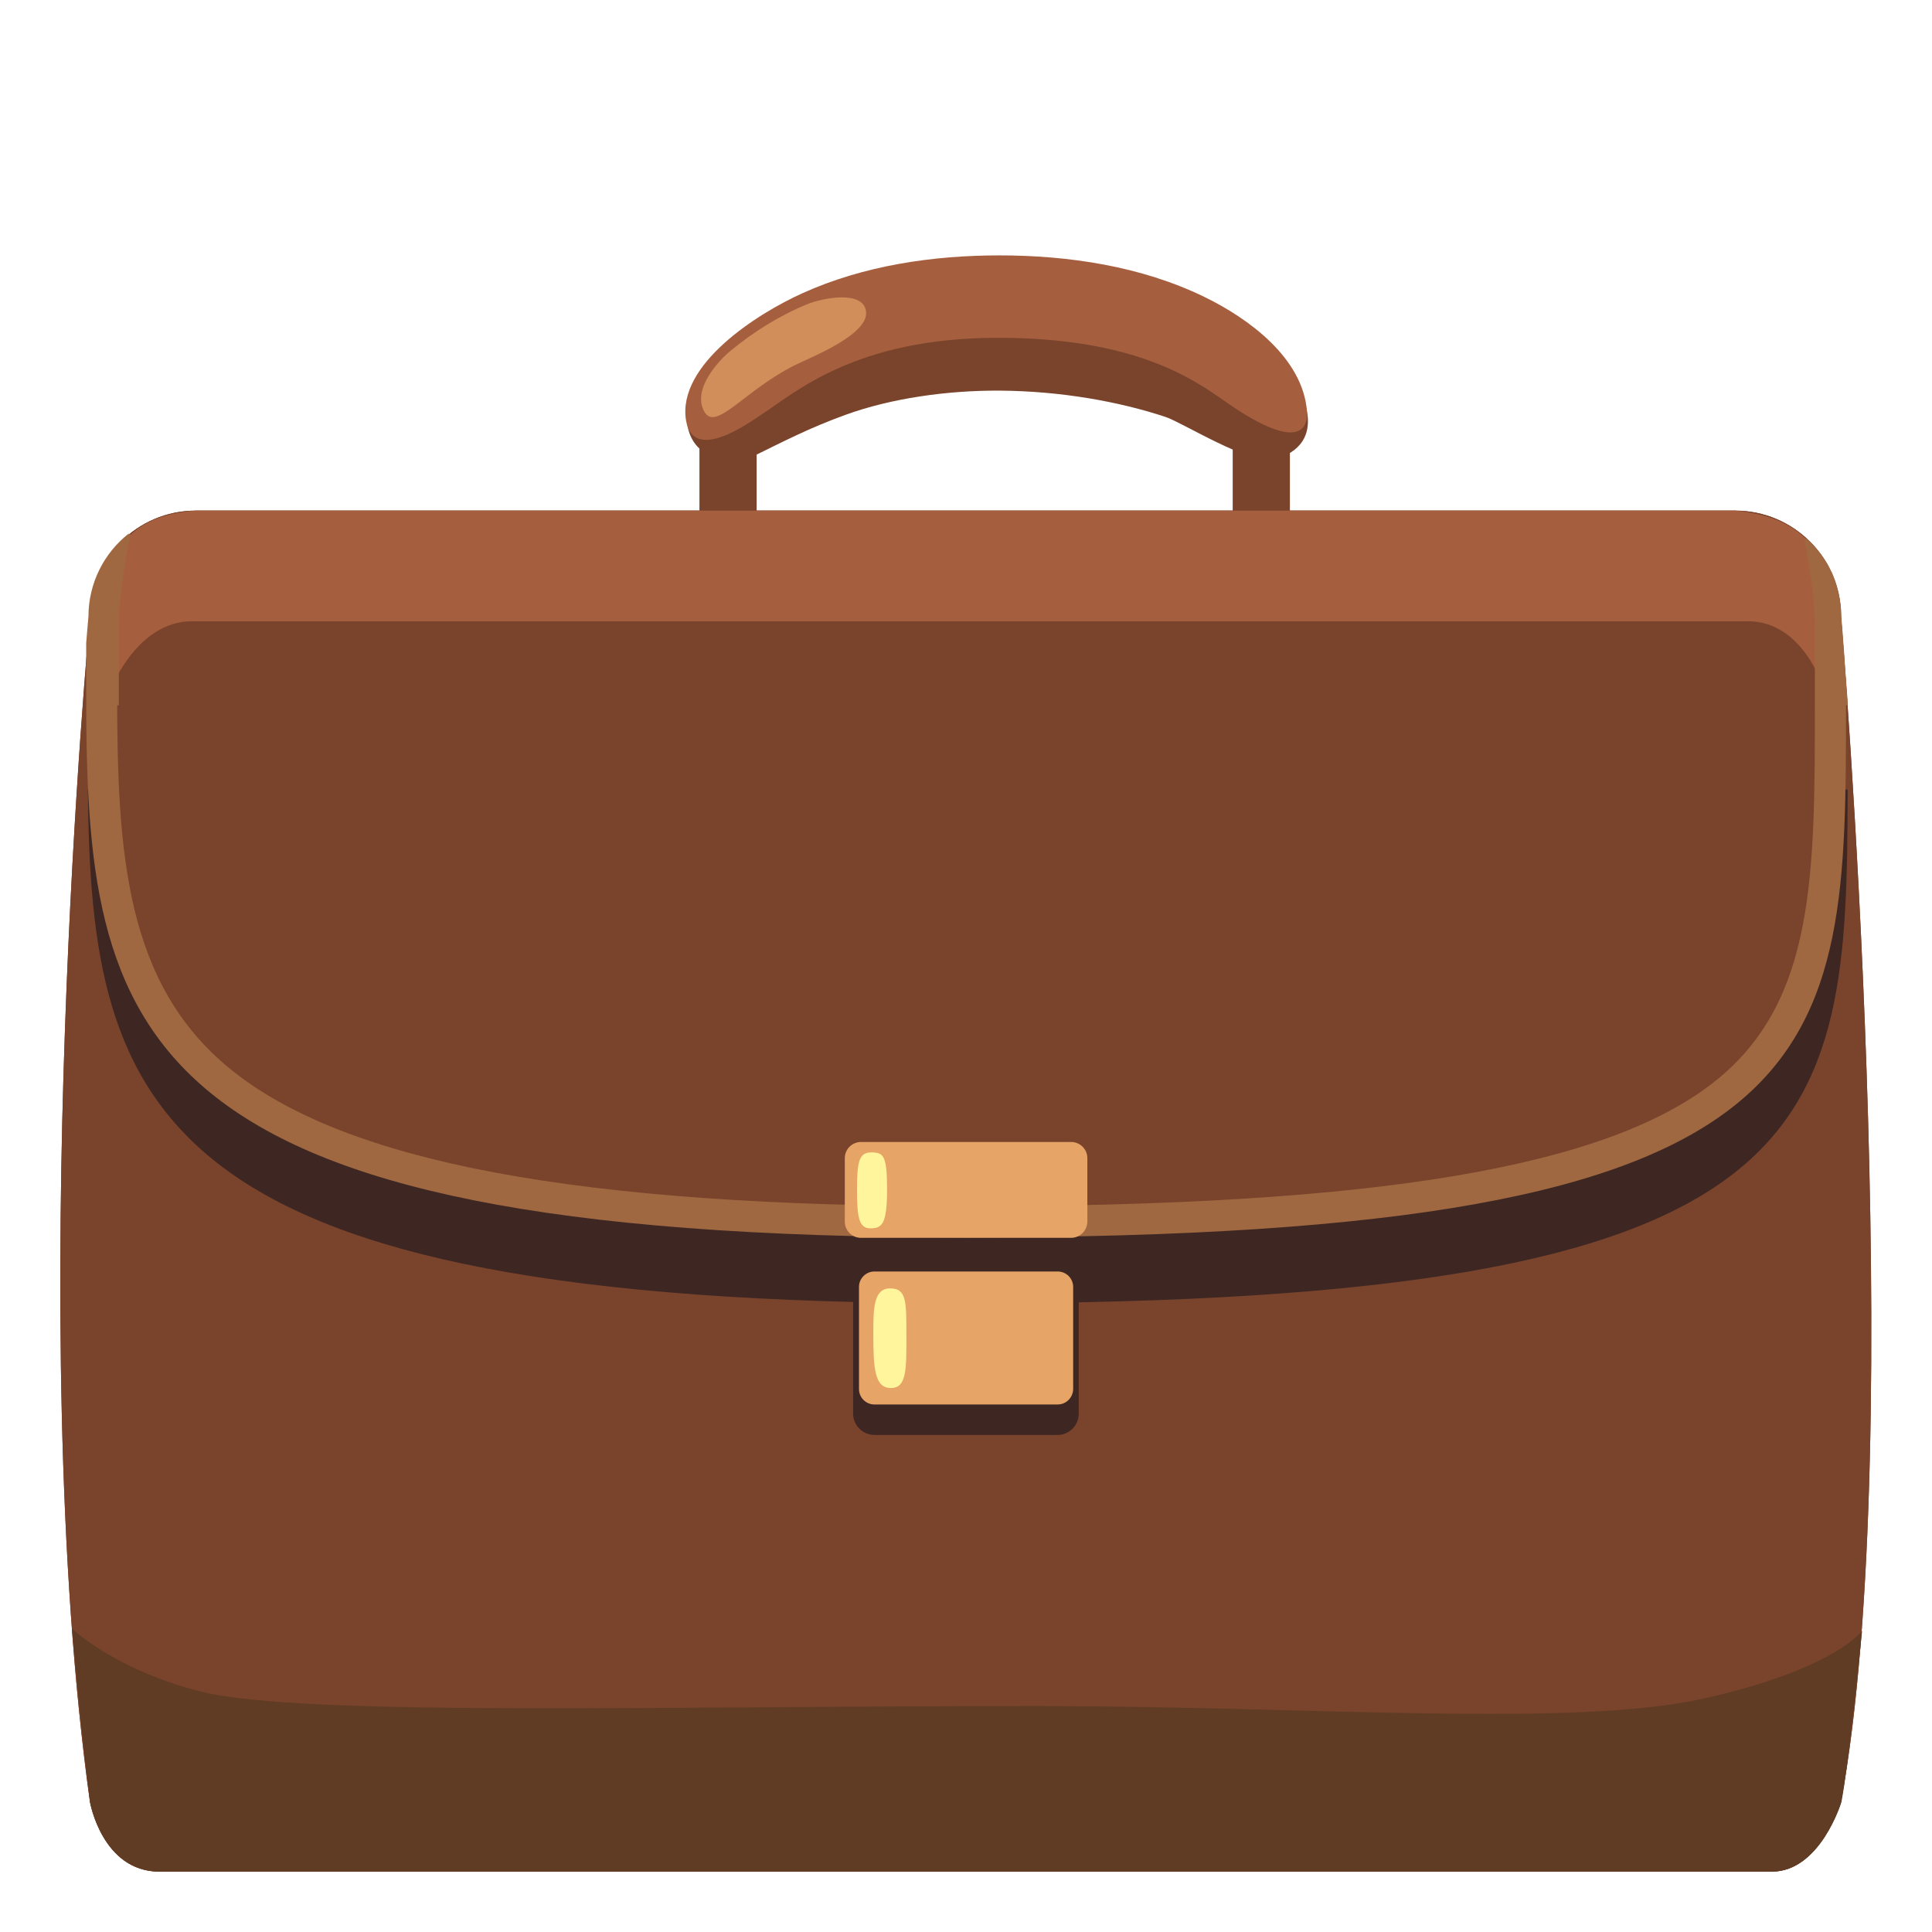
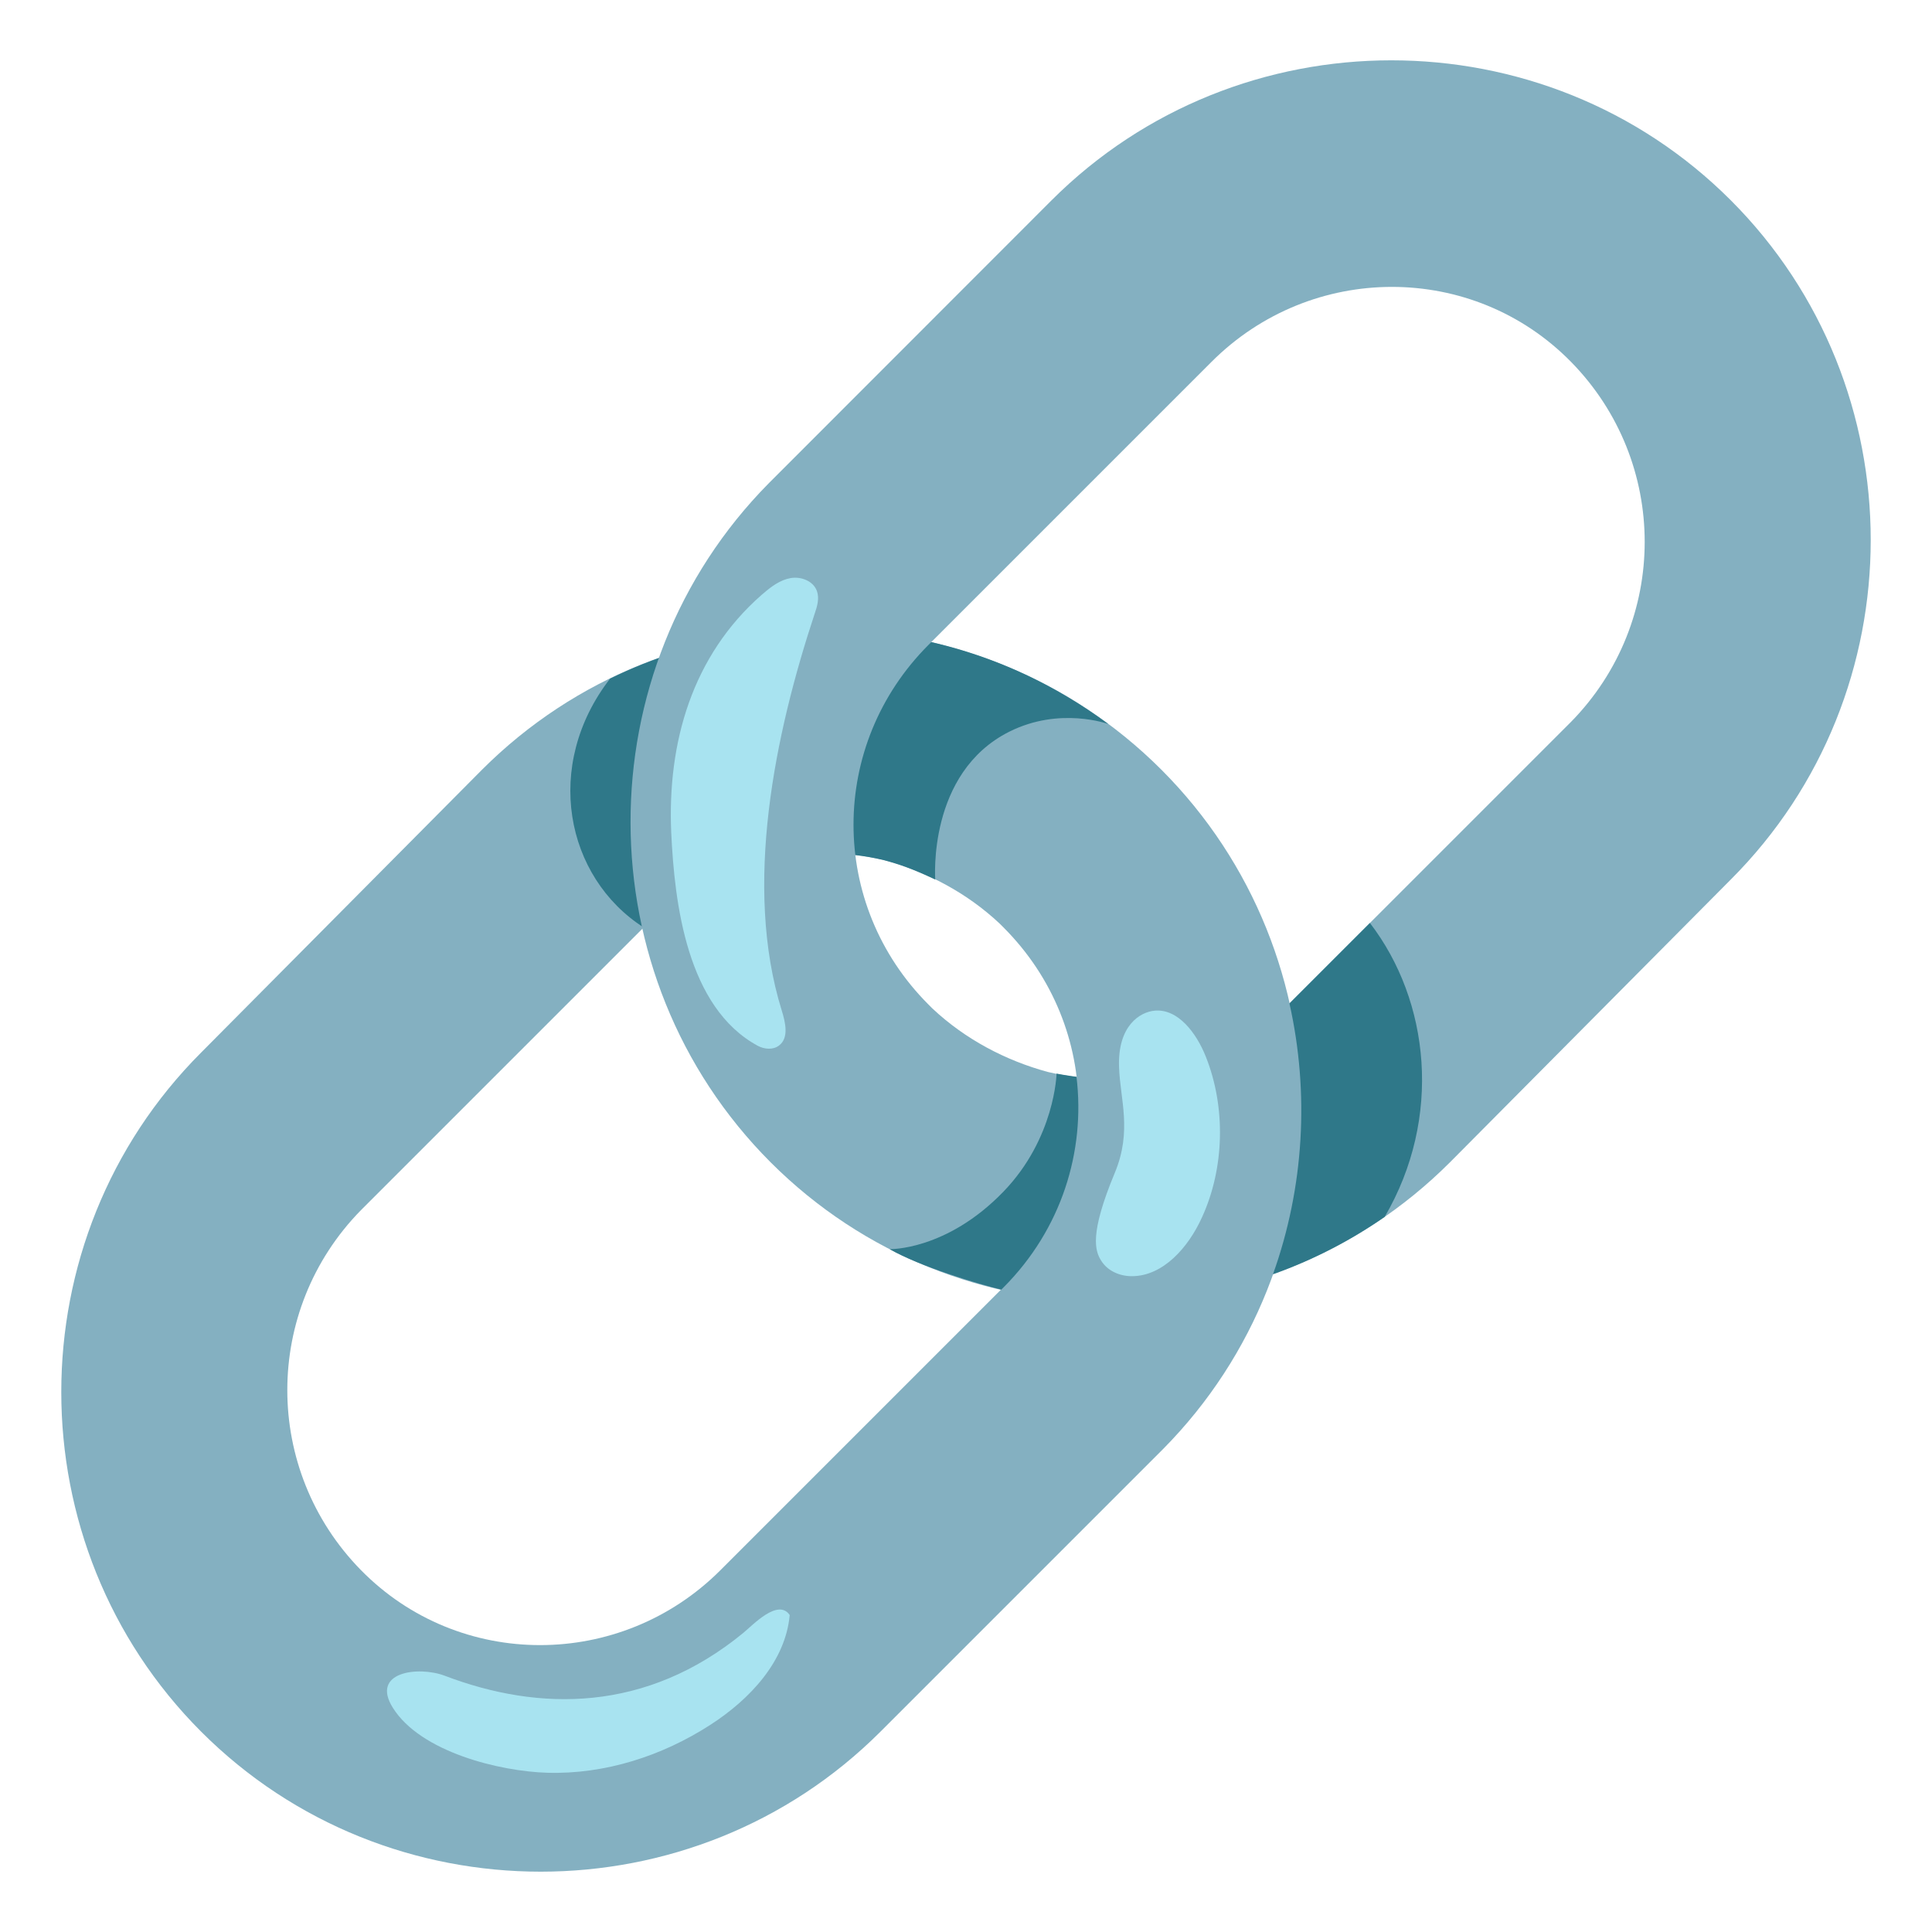
- <svg xmlns="http://www.w3.org/2000/svg" version="1.1" id="Layer_3" x="0px" y="0px" viewBox="0 0 128 128" style="enable-background:new 0 0 128 128;" xml:space="preserve">
+ <svg xmlns="http://www.w3.org/2000/svg" version="1.1" id="Layer_1_copy" x="0px" y="0px" viewBox="0 0 128 128" style="enable-background:new 0 0 128 128;" xml:space="preserve">
  <g>
    <g>
-       <rect x="46.34" y="27.25" style="fill:#7A442C;" width="3.79" height="8.04" />
-       <rect x="81.67" y="27.25" style="fill:#7A442C;" width="3.79" height="8.04" />
-       <path style="fill:#7A442C;" d="M117.38,124H10.57c-3.8,0-4.61-4.61-4.61-4.61c-4.42-31.69,0-78.55,0-78.55    c0-3.87,3.14-7.01,7.01-7.01h101.99c3.87,0,7.01,3.14,7.01,7.01c0,0,4.52,54.1,0,78.55C121.99,119.39,120.59,124,117.38,124z" />
-       <path style="fill:#7A442C;" d="M117.38,124H10.57c-3.8,0-4.61-4.61-4.61-4.61c-4.42-31.69,0-78.55,0-78.55    c0-3.87,3.14-7.01,7.01-7.01h101.99c3.87,0,7.01,3.14,7.01,7.01c0,0,4.52,54.1,0,78.55C121.99,119.39,120.59,124,117.38,124z" />
-       <path style="fill:#7A442C;" d="M121.02,46.99c-0.51-3.68,0.39-8.16-2.73-10.85v0c-1.21-1.08-2.8-1.73-4.54-1.73H14.21    c-6.98,0.18-7.07,7.06-7.32,12.58h0.32c0.07,21.6,3.2,34.4,56.89,34.4c56.77,0,56.9-11.37,56.9-34.4H121.02z" />
-       <path style="fill:#A65F3E;" d="M12.98,33.83c-8.25,0.58-5.47,8.38-5.75,12.09c0,0,1.71-4.76,5.49-4.76s99.28,0,103.09,0    s5.12,4.76,5.12,4.76c-0.26-3.69,2.63-11.25-5.96-12.09H12.98z" />
-       <g>
-         <path style="fill:#A06841;" d="M121.92,39.89c-0.02-0.18-0.05-0.35-0.09-0.53c-0.01-0.07-0.04-0.14-0.05-0.21     c-0.04-0.17-0.09-0.34-0.14-0.5c-0.02-0.06-0.04-0.12-0.06-0.18c-0.06-0.17-0.13-0.34-0.2-0.51c-0.02-0.05-0.04-0.09-0.07-0.13     c-0.08-0.18-0.17-0.35-0.27-0.52c-0.02-0.03-0.04-0.06-0.06-0.09c-0.11-0.18-0.22-0.35-0.35-0.52c-0.01-0.02-0.03-0.04-0.04-0.05     c-0.14-0.18-0.28-0.35-0.43-0.52c-0.01-0.01-0.01-0.01-0.02-0.02c-0.16-0.17-0.33-0.34-0.51-0.5c0,0,0,0,0,0     c0.44,2.27,0.72,4.34,0.72,5.64v4.62l0,0.7c0,0.06,0,0.11,0,0.16h2.06c0-0.08,0-0.16,0-0.24c-0.01-0.15-0.02-0.29-0.03-0.44     c-0.02-0.26-0.04-0.53-0.06-0.78c-0.01-0.14-0.02-0.26-0.03-0.4c-0.02-0.24-0.03-0.48-0.05-0.7c-0.01-0.15-0.02-0.29-0.03-0.43     c-0.01-0.2-0.03-0.4-0.04-0.58c-0.01-0.09-0.01-0.16-0.02-0.24c-0.01-0.19-0.03-0.39-0.04-0.56c-0.01-0.16-0.02-0.29-0.03-0.43     c-0.01-0.07-0.01-0.15-0.02-0.22c-0.02-0.29-0.04-0.49-0.05-0.63c-0.01-0.14-0.02-0.24-0.02-0.24c0-0.25-0.01-0.5-0.04-0.75     C121.94,40.03,121.93,39.96,121.92,39.89z" />
-         <path style="fill:#A06841;" d="M5.91,41.42c-0.01,0.11-0.02,0.23-0.03,0.37c-0.01,0.08-0.02,0.18-0.02,0.28     c-0.01,0.13-0.02,0.27-0.04,0.42c0,0.04-0.01,0.08-0.01,0.12v3.26c0,0.29,0,0.57,0,0.86h2.06c0-0.29,0-0.57,0-0.86v-4.62     c0-1.34,0.31-3.54,0.78-5.91c-0.61,0.48-1.13,1.05-1.55,1.7c-0.02,0.03-0.03,0.05-0.05,0.08c-0.11,0.18-0.22,0.36-0.32,0.55     c-0.03,0.06-0.06,0.12-0.08,0.17c-0.08,0.16-0.15,0.33-0.21,0.5c-0.03,0.07-0.06,0.15-0.08,0.22c-0.06,0.16-0.1,0.33-0.15,0.49     c-0.02,0.08-0.05,0.16-0.06,0.25c-0.04,0.17-0.07,0.35-0.09,0.53c-0.01,0.08-0.03,0.16-0.04,0.23c-0.03,0.26-0.05,0.51-0.05,0.78     c0,0-0.01,0.15-0.04,0.43C5.92,41.31,5.92,41.37,5.91,41.42z" />
-       </g>
-       <path style="fill:#3E2723;" d="M121.21,52.31c-0.01,10.55-1.53,15.76-7.78,20.81c-7.15,5.78-22.49,8.36-49.72,8.36    c-25.64,0-41.13-2.89-48.75-9.1C8.47,67.1,7.09,61.74,7,52.31H5.82c0.2,21.4,4.28,34.04,58.29,34.04    c57.17,0,58.28-11.25,58.3-34.04H121.21z" />
-       <path style="fill:#A06841;" d="M122.3,46.48c-0.25-3.54-0.42-5.64-0.42-5.64c0-2.09-0.92-3.95-2.36-5.24    c0.44,2.27,0.72,4.34,0.72,5.64v4.62l0,0.7c0,11.45,0,19.73-6.52,25c-7.15,5.78-22.49,8.36-49.72,8.36    c-25.64,0-41.13-2.89-48.75-9.1c-6.94-5.65-7.49-14.27-7.49-24.95v-4.62c0-1.34,0.31-3.54,0.78-5.91    c-1.63,1.28-2.68,3.27-2.68,5.51c0,0-0.06,0.62-0.15,1.76v3.26c0,22.65,2.57,36.11,58.3,36.11    C122.37,81.98,122.31,70.25,122.3,46.48z" />
-       <path style="fill:#603C24;" d="M4.77,107.9c0.25,2.69,0.85,8.96,1.2,11.49c0,0,0.8,4.61,4.61,4.61h106.81    c3.21,0,4.61-4.61,4.61-4.61c0.44-2.37,1.05-8.22,1.37-11.35c0,0-1.75,2.52-10.43,4.48c-8.67,1.95-25.89,0.53-43.87,0.51    c-23.92-0.03-49.04,0.74-55.76-0.96C7.62,110.64,4.77,107.9,4.77,107.9z" />
-       <path style="fill:#7A442C;" d="M66.24,25.88c4.07,0.03,7.93,0.73,11,1.75c1.08,0.36,5.54,3.15,7.12,2.82    c0.84-0.2,2.66-0.9,2.23-3.2c-0.48-2.58-4.23-2.85-7.11-3.91c-4.07-1.49-8.76-2.03-13.24-2.03c-4.31,0-8.78,0.5-12.73,1.84    c-2.94,1-8.53,2.43-7.95,5.13c0.55,2.59,3.53,2.35,4.26,1.99c2.12-1.04,3.81-1.92,6.18-2.78C59.05,26.38,62.78,25.86,66.24,25.88z    " />
-       <path style="fill:#A65F3E;" d="M66.12,22.38c9.12,0,12.97,2.76,15.07,4.23c5.12,3.58,5.47,1.54,5.4,0.64    c-0.27-3.53-3.87-6.16-6.82-7.59c-4.16-2.02-8.97-2.74-13.56-2.74c-4.41,0-8.98,0.67-13.03,2.5c-3.01,1.35-8.33,4.74-7.73,8.43    c0.48,2.9,4.29,0.08,5.03-0.41C52.66,26.04,56.64,22.38,66.12,22.38z" />
-       <path style="opacity:0.68;fill:#E6A467;" d="M46.65,27.25c-0.8-1.48,0.97-3.36,1.74-4c1.54-1.27,3.28-2.36,5.13-3.11    c0.95-0.38,3.72-0.96,3.86,0.53c0.14,1.51-3.67,3.01-4.63,3.48C49.33,25.82,47.41,28.67,46.65,27.25z" />
+       <path style="fill:#84B0C1;" d="M23.91,104.02c-6.5-6.63-6.5-17.21,0-23.84l18.74-18.74c2.04-2.04,4.72-3.57,7.52-4.33    c2.8-0.76,5.74-0.76,8.41-0.13c2.8,0.76,5.48,2.17,7.65,4.21c0.13,0.13,0.13,0.13,0.25,0.25c6.63,6.63,6.63,17.21,0,23.84    l-18.74,18.74C41.12,110.65,30.41,110.65,23.91,104.02z M76.94,50.99c-12.36-12.36-32.63-12.36-45,0L13.33,69.73    c-12.36,12.36-12.36,32.63,0,45s32.63,12.36,45,0l18.74-18.74C89.3,83.62,89.3,63.36,76.94,50.99z" />
+       <path style="fill:#2F7889;" d="M66.86,48.48c3.36-1.69,6.57-0.51,6.57-0.51c-6.94-5.13-14.51-6.59-21.03-6.18    c-0.04,0.05-0.07,0.1-0.11,0.16c-2.86,4.39-3.5,10.19-1.72,15.07c2.68-0.66,5.46-0.64,8-0.03c1.04,0.28,1.83,0.55,3.39,1.28    C61.97,58.26,61.42,51.22,66.86,48.48z" />
+       <path style="fill:#2F7889;" d="M46.76,58.46c0.13-0.97,0.19-1.95,0.25-2.93c0.28-4.22,1-8.42,2.14-12.49    c0.08-0.29,0.16-0.6,0.24-0.91c-3.09,0.49-6.12,1.43-8.97,2.83c-4.44,5.73-2.98,13.15,2.23,16.49l0,0    C43.84,60.26,45.24,59.25,46.76,58.46z" />
+       <path style="fill:#84B0C1;" d="M104.09,23.98c6.5,6.63,6.5,17.21,0,23.84L85.35,66.56c-2.04,2.04-4.72,3.57-7.52,4.33    s-5.74,0.76-8.41,0.13c-2.8-0.76-5.48-2.17-7.65-4.21c-0.13-0.13-0.13-0.13-0.25-0.25c-6.63-6.63-6.63-17.21,0-23.84l18.74-18.74    C86.88,17.35,97.59,17.35,104.09,23.98z M51.06,77.01c12.36,12.36,32.63,12.36,45,0l18.61-18.74c12.36-12.36,12.36-32.63,0-45    s-32.63-12.36-45,0L50.94,32.01C38.7,44.38,38.7,64.64,51.06,77.01z" />
+       <path style="fill:#A8E3F0;" d="M50.45,39.42c0.04-0.03,0.08-0.07,0.12-0.1c0.53-0.46,1.12-0.9,1.81-1.02    c0.69-0.12,1.5,0.19,1.74,0.85c0.18,0.49,0.02,1.03-0.15,1.52c-2.63,7.95-4.74,18.04-2.18,26.27c0.25,0.8,0.49,1.83-0.18,2.33    c-0.39,0.3-0.97,0.25-1.4,0.02c-4.7-2.54-5.52-9.42-5.74-14.14C44.21,49.19,45.86,43.45,50.45,39.42z" />
+       <path style="fill:#2F7889;" d="M71.32,71.34C70.68,71.26,70,71.13,70,71.13s-0.1,4.27-3.51,7.81c-3.78,3.92-7.55,3.82-7.55,3.82    c1.99,1.15,5.96,2.34,7.4,2.68l0.15-0.15C70.32,81.45,71.92,76.29,71.32,71.34z" />
+       <path style="fill:#2F7889;" d="M90.76,61.15l-5.33,5.33c1.33,5.94,0.97,12.18-1.09,17.94c2.59-0.92,5.08-2.19,7.4-3.8    C95.57,74.06,94.73,66.31,90.76,61.15z" />
    </g>
-     <path style="fill:#3E2723;" d="M70.06,95.07H57.94c-0.78,0-1.42-0.63-1.42-1.42v-7.78c0-0.78,0.63-1.42,1.42-1.42h12.11   c0.78,0,1.42,0.63,1.42,1.42v7.78C71.47,94.44,70.84,95.07,70.06,95.07z" />
-     <g>
-       <path style="fill:#E6A467;" d="M70.96,82.01H57.04c-0.59,0-1.07-0.48-1.07-1.07v-4.21c0-0.59,0.48-1.07,1.07-1.07h13.93    c0.59,0,1.07,0.48,1.07,1.07v4.21C72.03,81.53,71.55,82.01,70.96,82.01z" />
-       <path style="fill:#E6A467;" d="M70.07,93.05H57.93c-0.56,0-1.02-0.46-1.02-1.02v-6.77c0-0.56,0.46-1.02,1.02-1.02h12.15    c0.56,0,1.02,0.46,1.02,1.02v6.77C71.09,92.59,70.64,93.05,70.07,93.05z" />
-       <path style="fill:#FFF59D;" d="M58.77,78.83c0,2.3-0.35,2.55-1.11,2.55s-0.88-0.74-0.88-2.57s0.13-2.46,0.94-2.46    S58.77,76.53,58.77,78.83z" />
-       <path style="fill:#FFF59D;" d="M60.05,88.46c0,2.2,0.04,3.5-1.02,3.5c-1.07,0-1.17-1.24-1.17-3.56c0-1.67,0-3.04,1.11-3.04    C60.07,85.35,60.05,86.25,60.05,88.46z" />
-     </g>
+     <path style="fill:#A8E3F0;" d="M79.89,70.01c-0.63-1.59-1.86-3.2-3.4-3.05c-0.96,0.09-2.45,0.99-2.35,3.74   c0.07,2.13,0.88,4.21-0.28,7c-1.7,4.08-1.31,5.18-0.9,5.83c0.45,0.71,1.28,1.03,2.05,1.02c2.03-0.01,3.71-1.87,4.63-3.91   C81.13,77.38,81.22,73.35,79.89,70.01z" />
+     <path style="fill:#A8E3F0;" d="M49.25,108.18c0.64-0.53,2.3-2.3,3.07-1.18c-0.28,3.08-2.65,5.59-5.25,7.27   c-3.2,2.07-6.99,3.29-10.8,3.18c-3.16-0.09-8.4-1.37-10.24-4.3c-1.5-2.38,1.67-2.79,3.43-2.13   C35.73,113.41,42.82,113.46,49.25,108.18z" />
  </g>
</svg>
